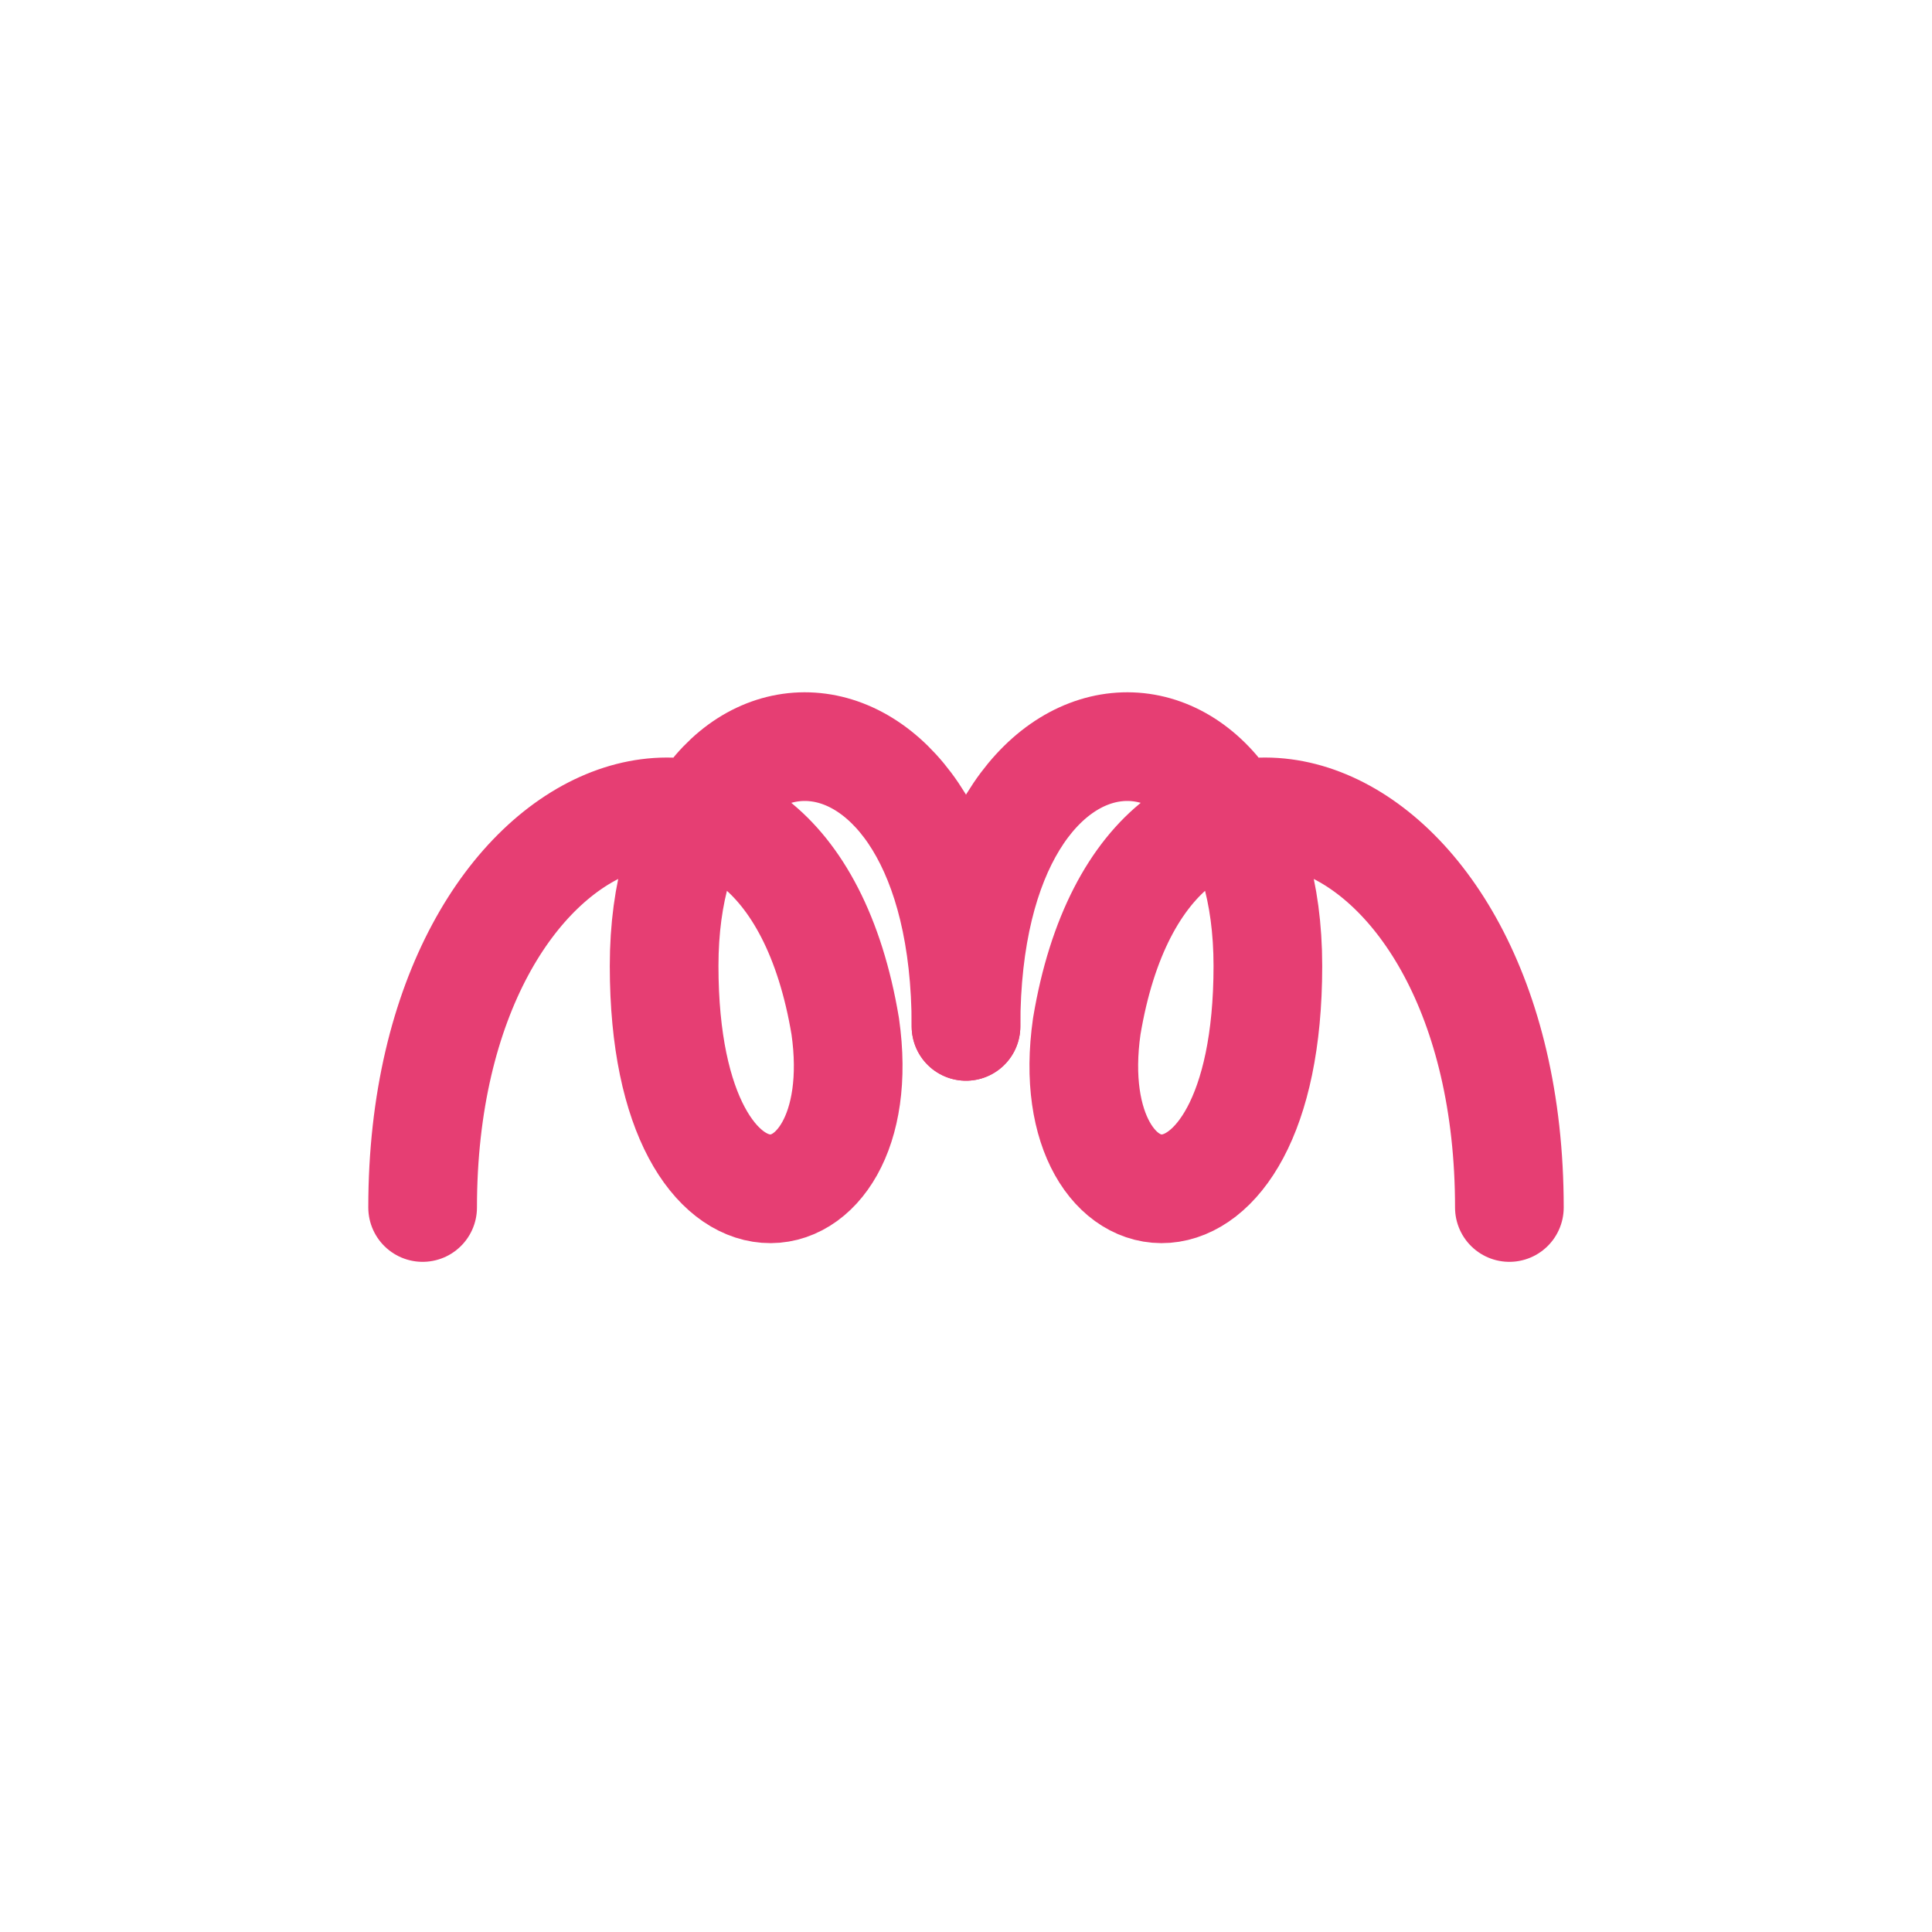
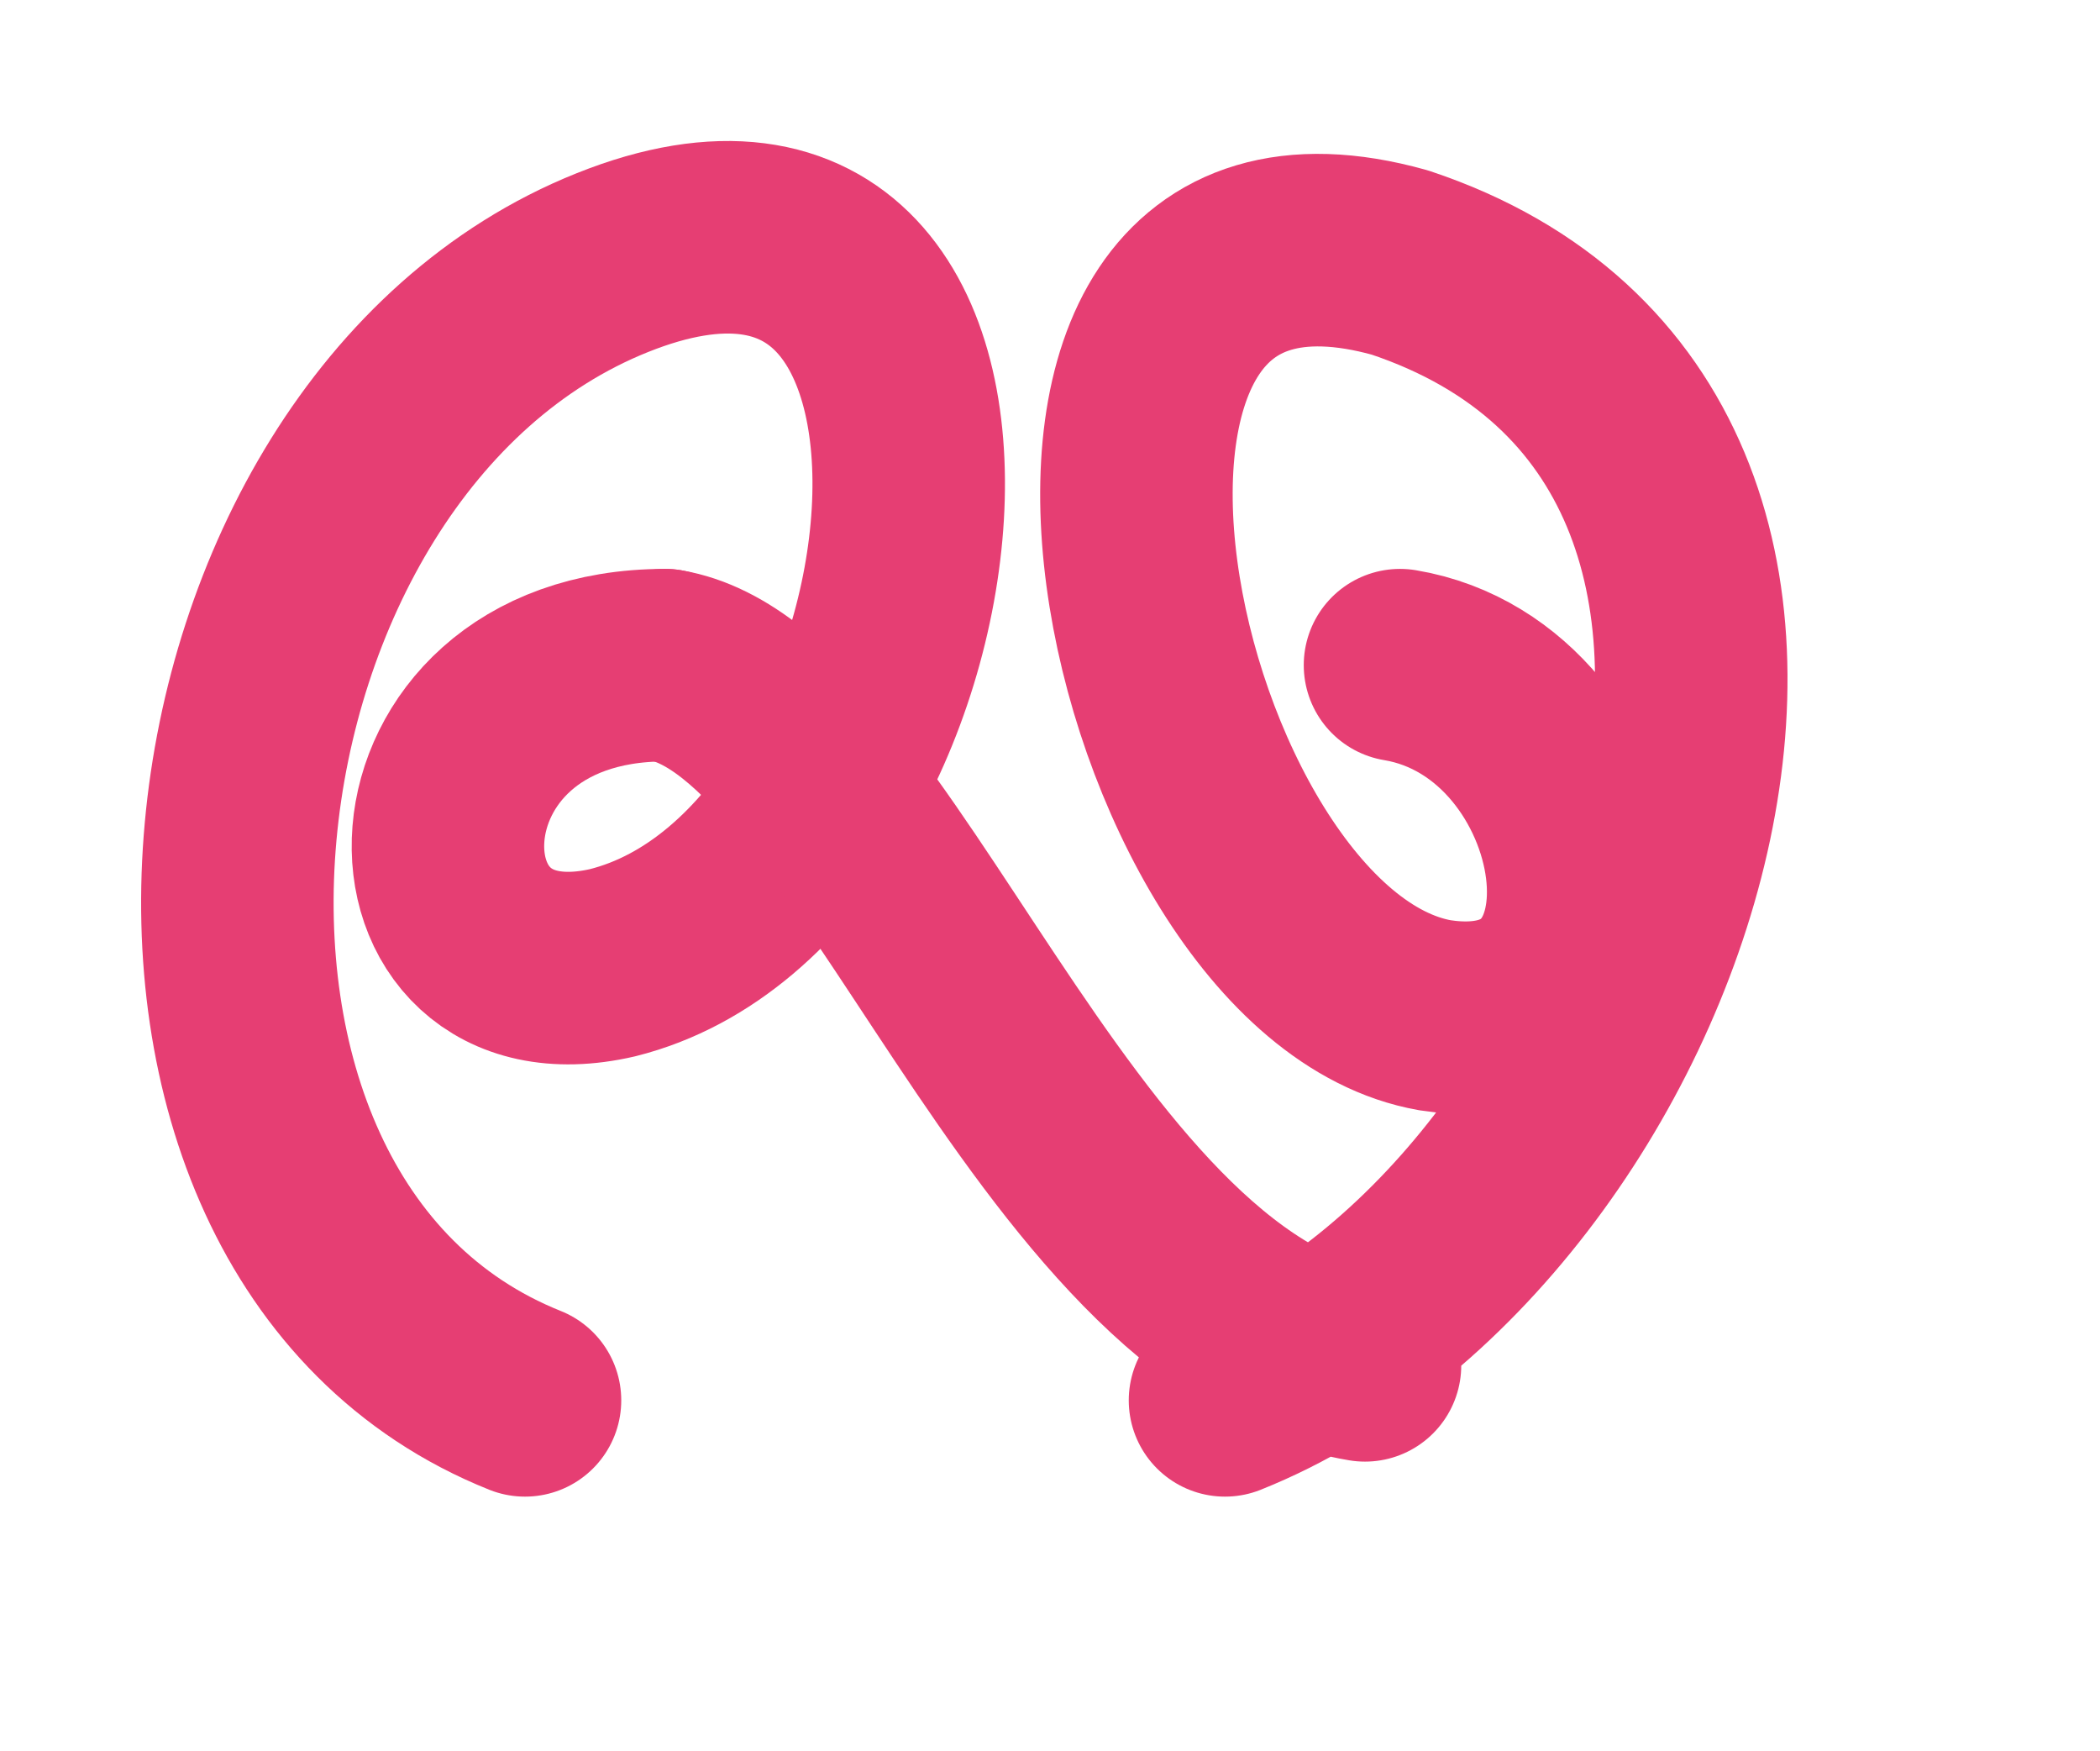
- <svg xmlns="http://www.w3.org/2000/svg" viewBox="0 0 64 64" width="64" height="64" role="img" aria-label="Startidea">
-   <g fill="none" stroke="#E63E73" stroke-width="3.6" stroke-linecap="round" stroke-linejoin="round">
-     <path d="M14 40 C14 26, 26 22, 28 34 C29 41, 22 42, 22 32 C22 22, 32 22, 32 34" />
-     <path d="M32 34 C32 22, 42 22, 42 32 C42 42, 35 41, 36 34 C38 22, 50 26, 50 40" />
+ <svg xmlns="http://www.w3.org/2000/svg" viewBox="0 0 120 100" role="img" aria-label="Startidea">
+   <g fill="none" stroke="#E63E73" stroke-width="11" stroke-linecap="round" stroke-linejoin="round">
+     <path d="M 30 80              C 5 70, 10 25, 35 15              C 60 5, 55 50, 35 55              C 22 58, 22 38, 38 38" />
+     <path d="M 38 38              C 50 40, 60 75, 78 78              M 70 80              C 95 70, 110 25, 80 15              C 55 8, 65 55, 82 58              C 95 60, 92 40, 80 38" />
  </g>
</svg>
